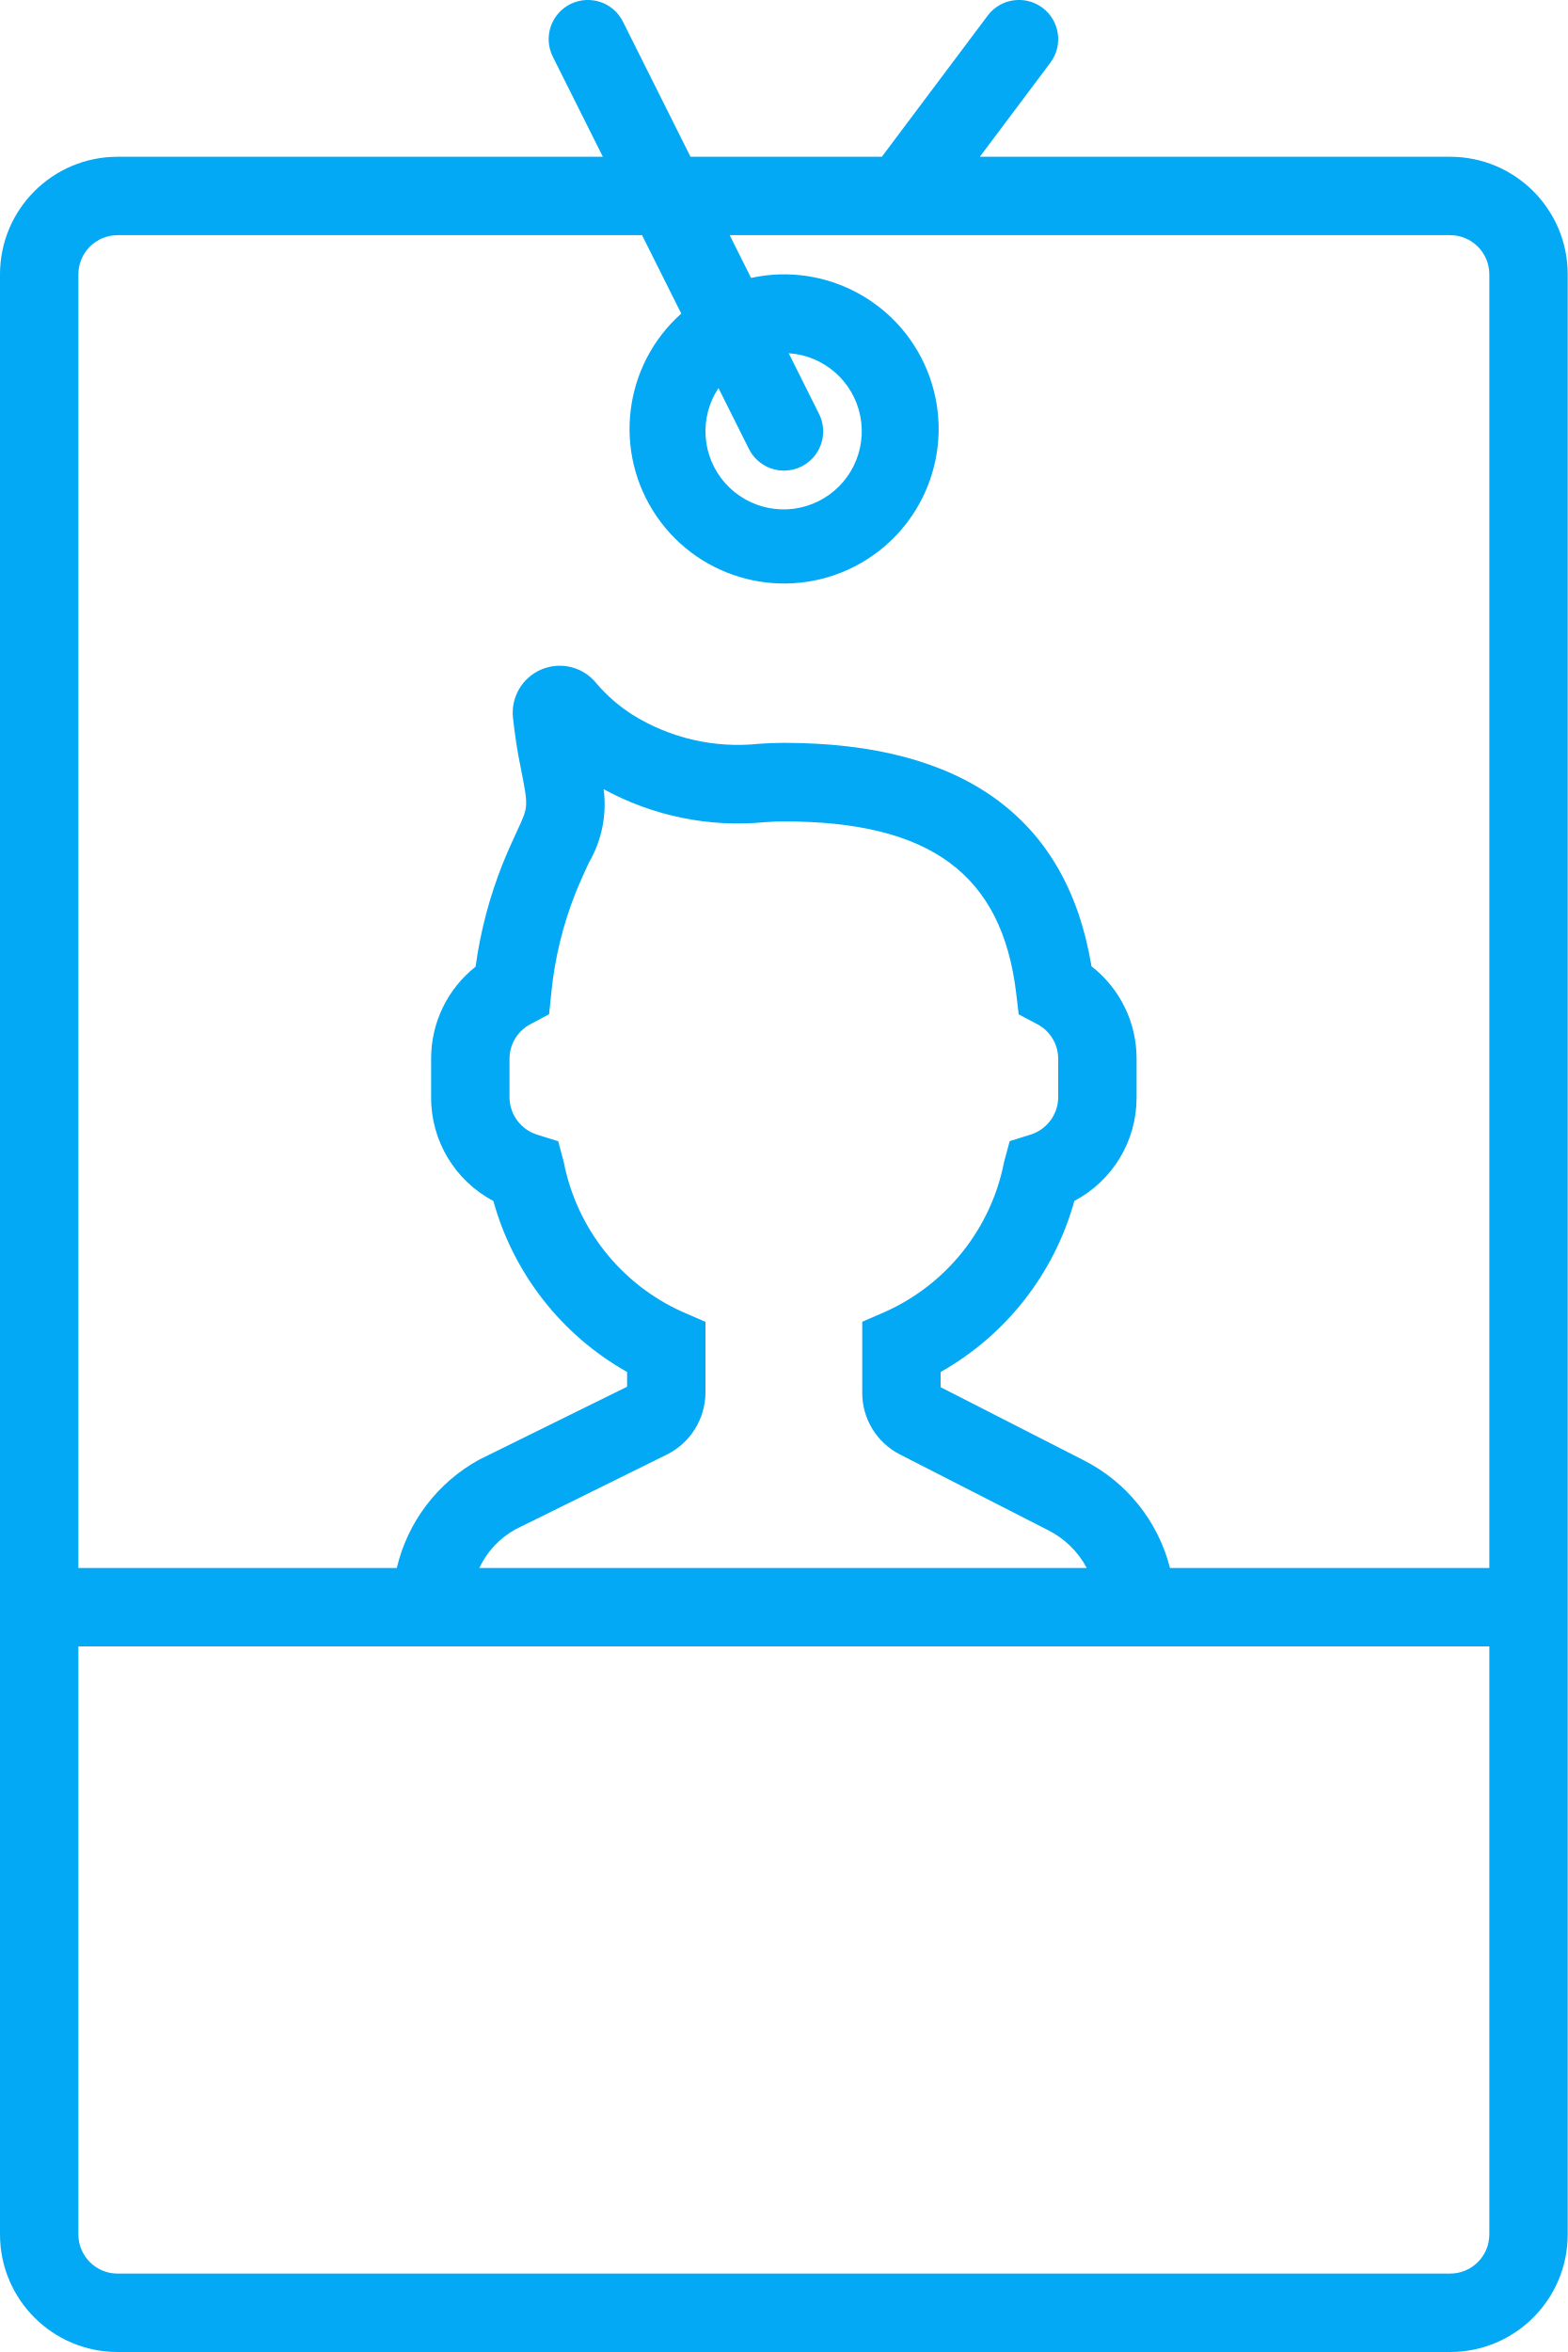
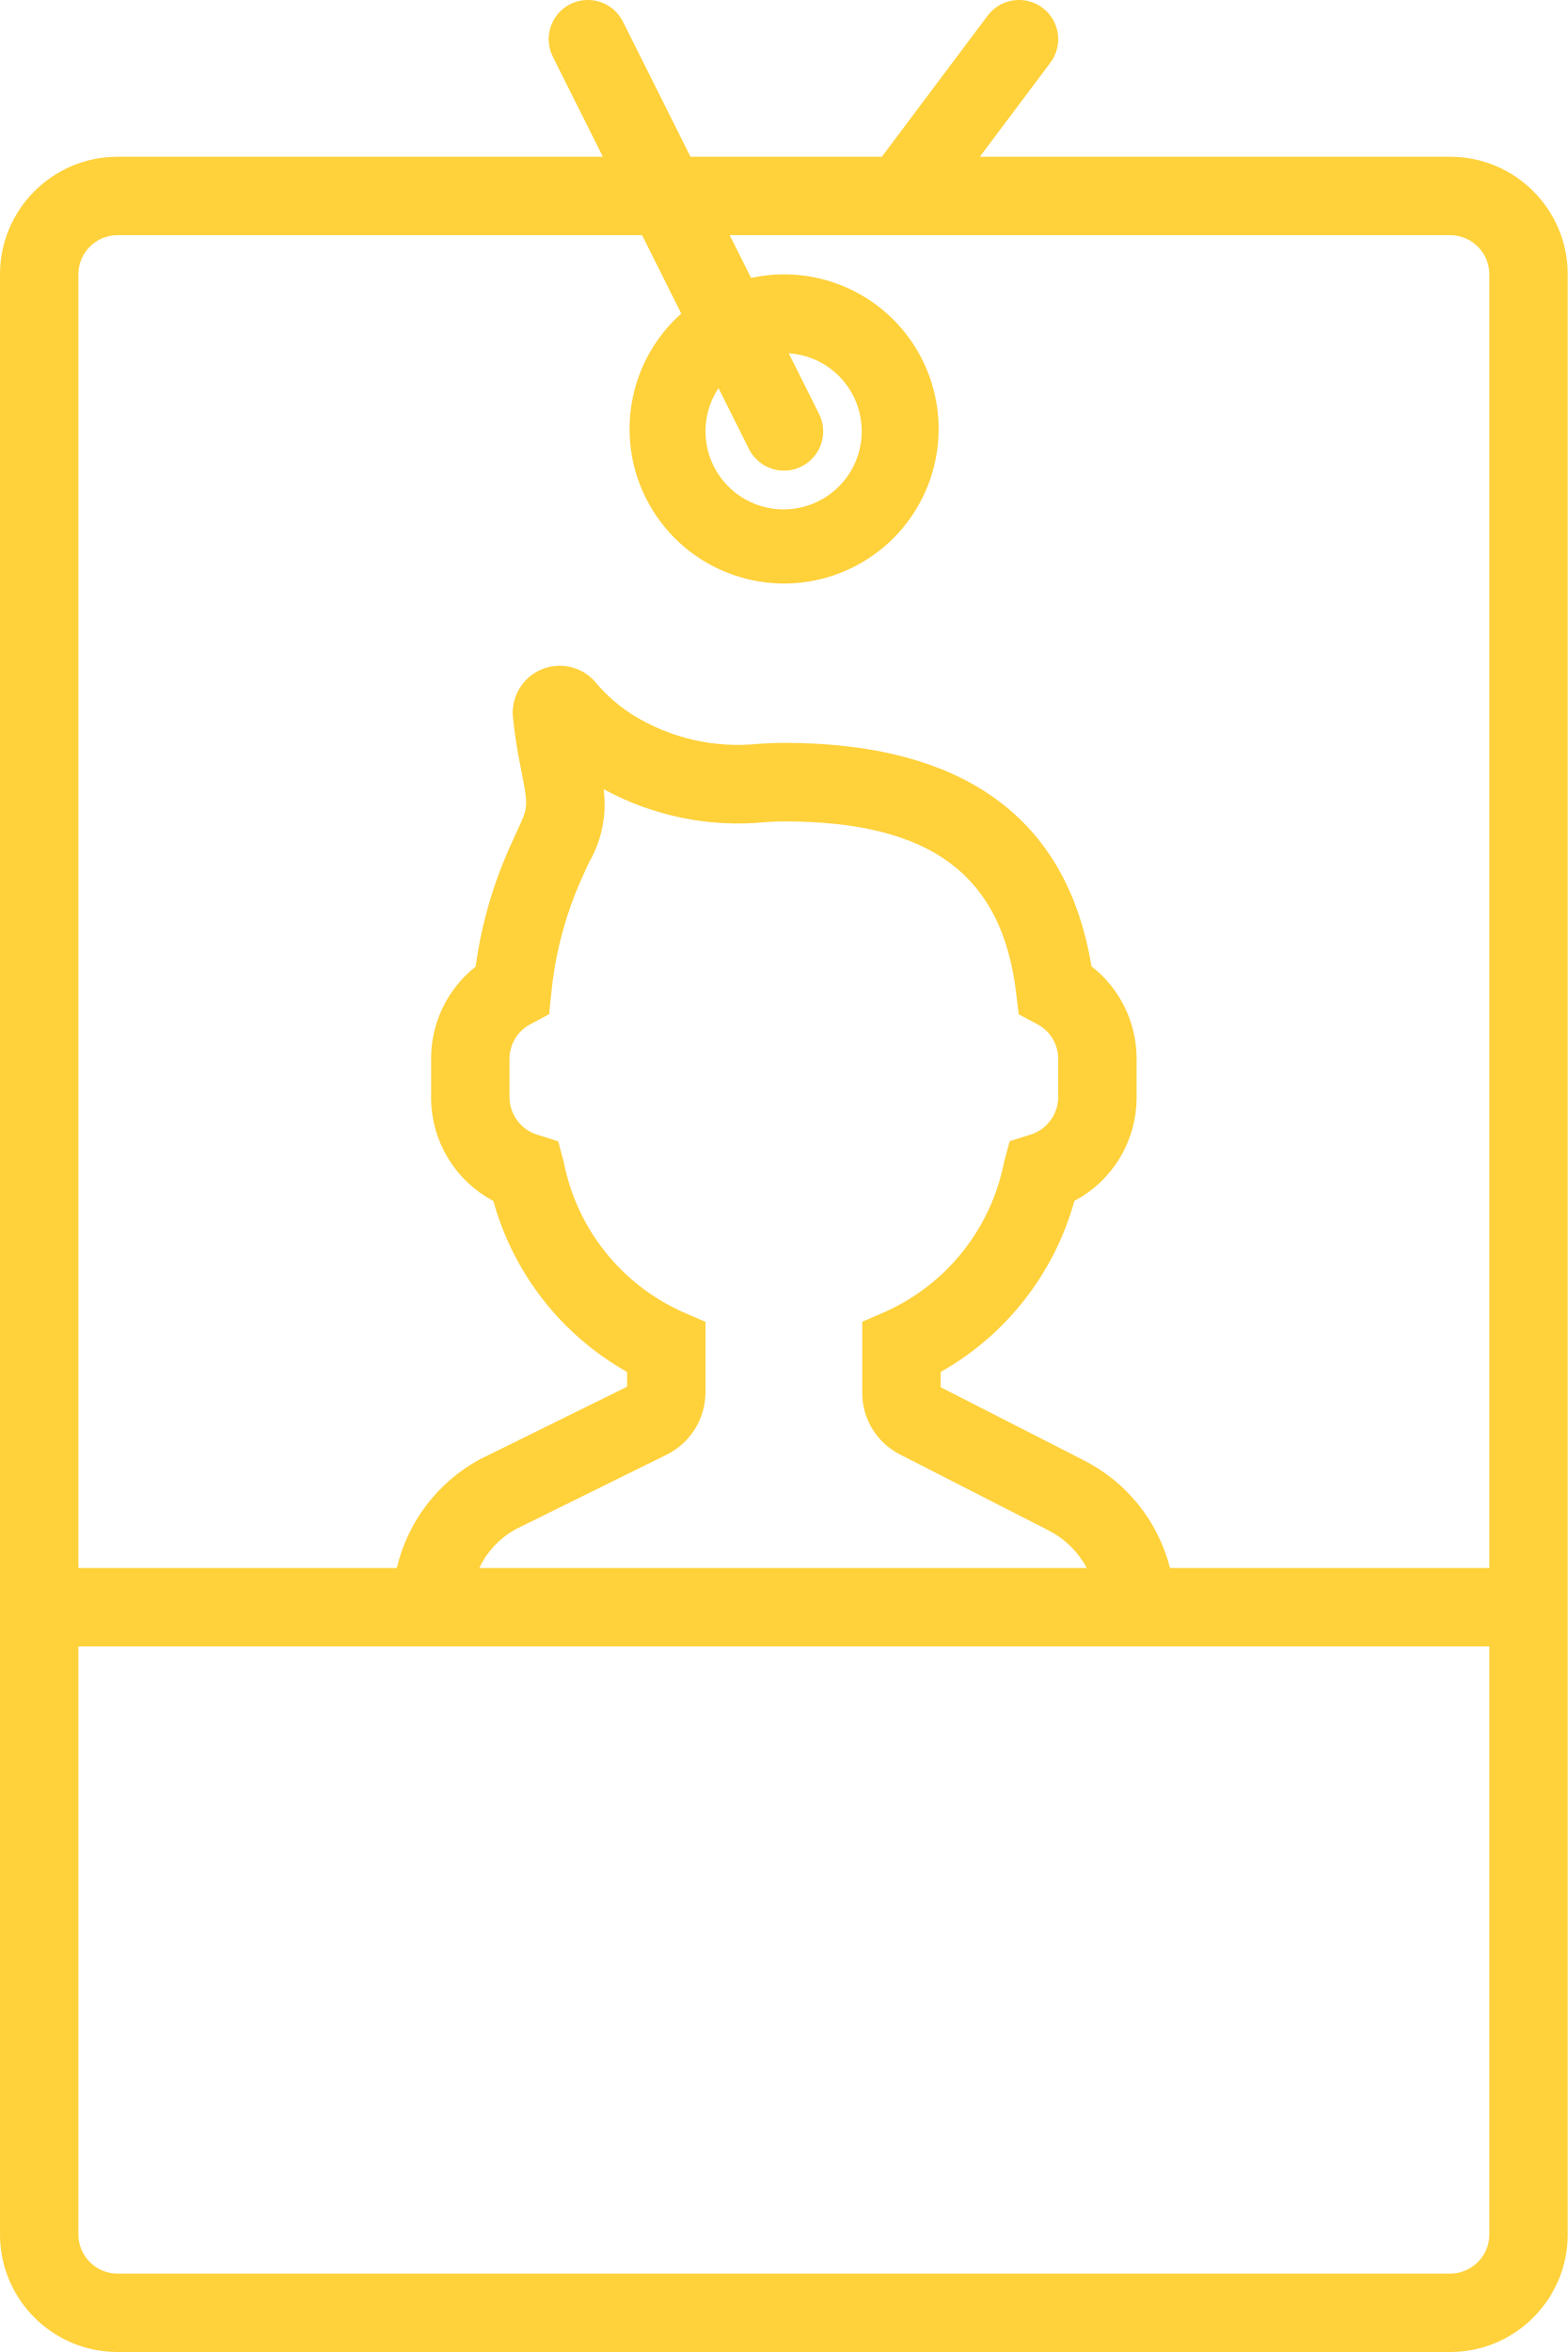
<svg xmlns="http://www.w3.org/2000/svg" viewBox="0 0 40 59.999">
  <defs>
    <style>
      .cls-1 {
-         fill: #03a9f4;
+         fill: #FFD13A;
      }
    </style>
  </defs>
  <path id="Path_5" data-name="Path 5" class="cls-1" d="M47,4H35l1.8-2.4A1,1,0,0,0,35.2.4L32.5,4H27.618L25.894.553a1,1,0,0,0-1.789.895L25.382,4H13a3,3,0,0,0-3,3V57a3,3,0,0,0,3,3H47a3,3,0,0,0,3-3V7A3,3,0,0,0,47,4ZM13,6H26.382l1,2a3.943,3.943,0,1,0,1.782-.909L28.618,6H47a1,1,0,0,1,1,1V40H39.852a4.251,4.251,0,0,0-2.21-2.752L34,35.388V35a7.224,7.224,0,0,0,3.412-4.364A2.976,2.976,0,0,0,39,28V27a2.982,2.982,0,0,0-1.151-2.349c-.624-3.78-3.262-5.7-7.849-5.7q-.325,0-.636.024a5.082,5.082,0,0,1-3.224-.74,4.1,4.1,0,0,1-.915-.793,1.2,1.2,0,0,0-2.136.874c.042.374.1.809.2,1.286.193.975.193.975-.078,1.558-.1.221-.228.49-.376.853a11.167,11.167,0,0,0-.7,2.647A2.983,2.983,0,0,0,21,27v1a2.976,2.976,0,0,0,1.588,2.637A7.218,7.218,0,0,0,26,35v.376l-3.769,1.858A4.269,4.269,0,0,0,20.124,40H12V7A1,1,0,0,1,13,6ZM28.332,9.9l.773,1.546a1,1,0,1,0,1.789-.894l-.77-1.54a1.994,1.994,0,1,1-1.792.888ZM27.01,37.109A1.777,1.777,0,0,0,28,35.521v-1.8l-.6-.26a5.3,5.3,0,0,1-3.015-3.814l-.143-.533-.526-.164A1.007,1.007,0,0,1,23,28V27a1,1,0,0,1,.541-.876l.469-.25.055-.529a9.389,9.389,0,0,1,.622-2.57c.133-.325.246-.568.338-.767a2.953,2.953,0,0,0,.377-1.875,7.152,7.152,0,0,0,4.122.841c.155-.013.314-.019.477-.019,3.744,0,5.572,1.356,5.929,4.4l.062.522.465.246A1,1,0,0,1,37,27v1a1.007,1.007,0,0,1-.712.947l-.526.164-.143.533A5.3,5.3,0,0,1,32.6,33.458l-.6.261V35.53a1.76,1.76,0,0,0,.964,1.575l3.775,1.929a2.273,2.273,0,0,1,.99.967h-15.5a2.187,2.187,0,0,1,.927-.989ZM47,58H13a1,1,0,0,1-1-1V42H48V57A1,1,0,0,1,47,58Z" transform="translate(-10 -0.001)" />
</svg>
